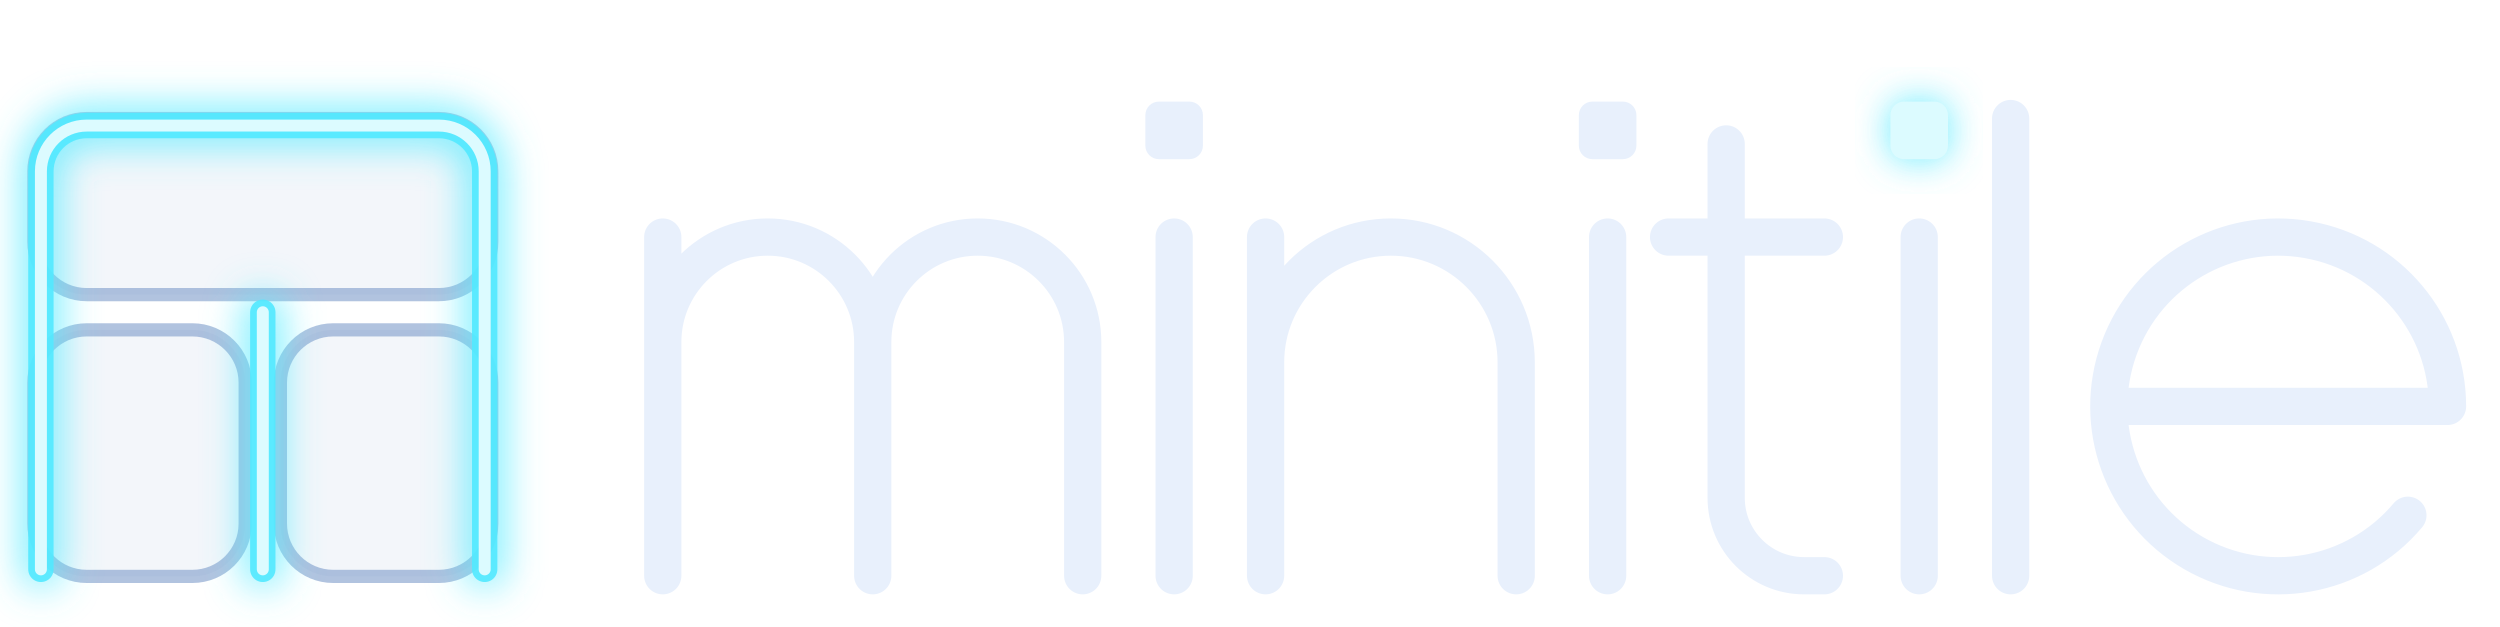
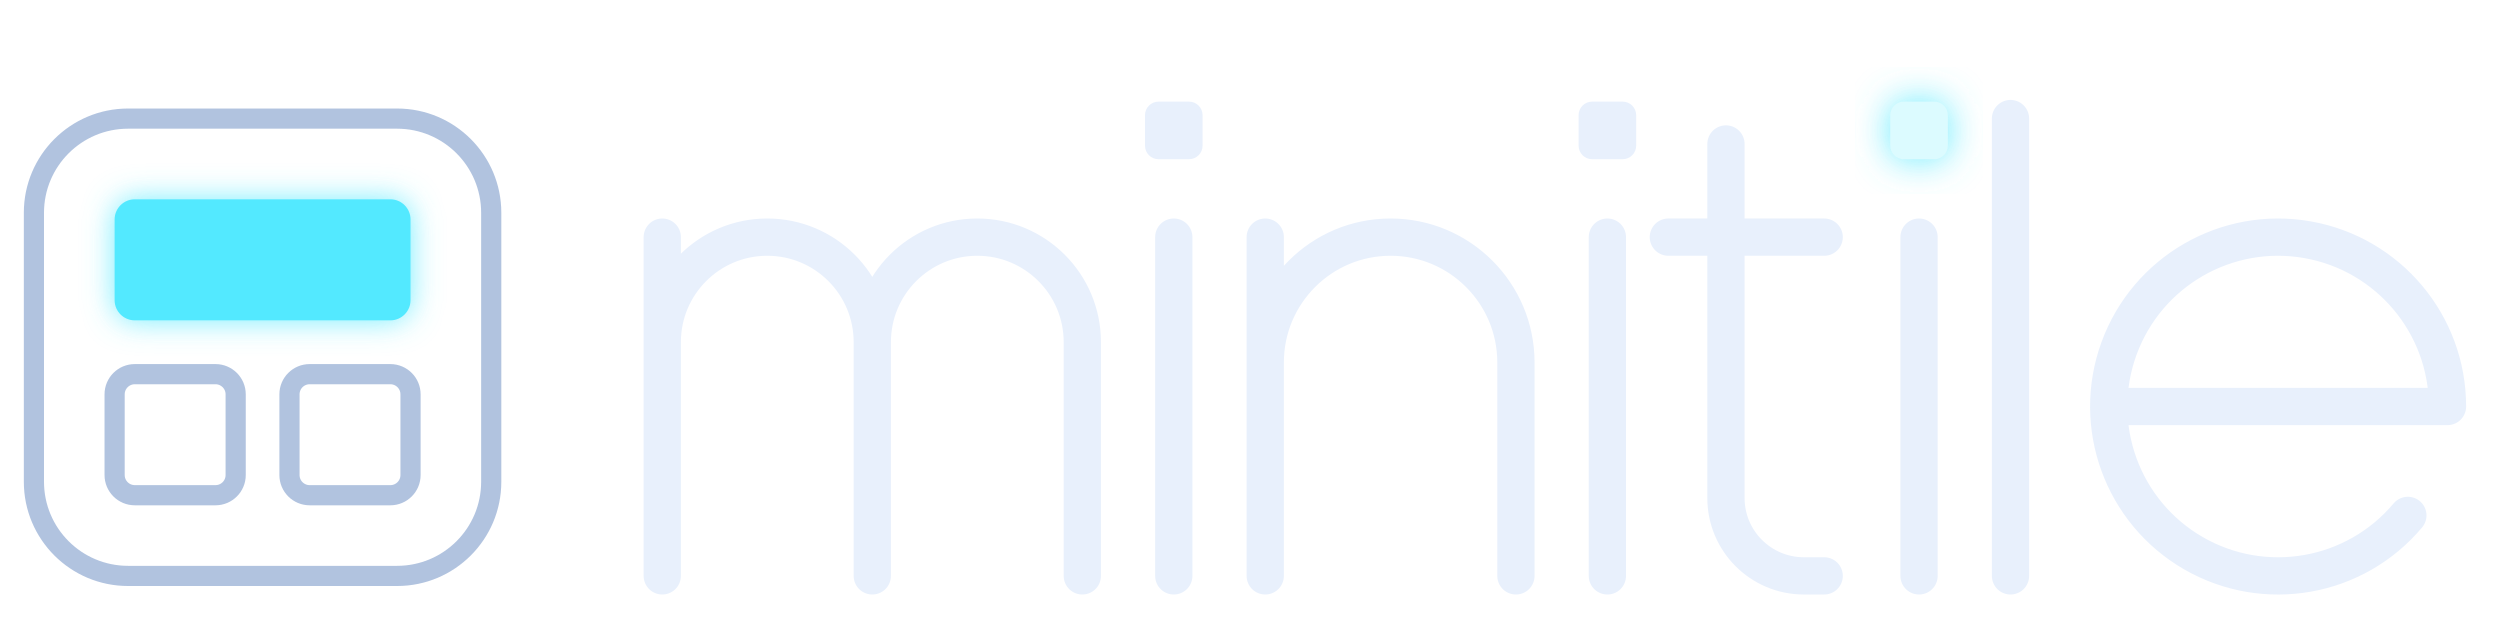
- <svg xmlns="http://www.w3.org/2000/svg" width="590.56" height="148" viewBox="0 0 147.64 37" fill="none">
-   <g transform="translate(-1.12 3.88) scale(1.04)">
+ <svg xmlns="http://www.w3.org/2000/svg" width="590.4" height="148" viewBox="0 0 147.6 37" fill="none">
+   <g transform="translate(-0.38 4.62) scale(0.7941176)">
    <defs>
      <filter id="lockup-halo" x="-60%" y="-60%" width="220%" height="220%">
        <feGaussianBlur stdDeviation="1.1" />
      </filter>
    </defs>
-     <rect x="3" y="3" width="26" height="10" rx="3" fill="#7d9cc9" fill-opacity=".09" stroke="#7d9cc9" stroke-opacity=".6" stroke-width=".75" />
-     <rect x="3" y="15" width="12" height="14" rx="3" fill="#7d9cc9" fill-opacity=".09" stroke="#7d9cc9" stroke-opacity=".6" stroke-width=".75" />
-     <rect x="17" y="15" width="12" height="14" rx="3" fill="#7d9cc9" fill-opacity=".09" stroke="#7d9cc9" stroke-opacity=".6" stroke-width=".75" />
-     <path d="M3.4 28.6V6A2.6 2.6 0 0 1 6 3.4H26A2.6 2.6 0 0 1 28.6 6V28.6M16 14V28.6" fill="none" stroke-linecap="round" stroke-linejoin="round" stroke="#53e9ff" stroke-width="2.16" stroke-opacity=".8" filter="url(#lockup-halo)" />
-     <path d="M3.4 28.6V6A2.6 2.6 0 0 1 6 3.4H26A2.6 2.6 0 0 1 28.6 6V28.6M16 14V28.6" fill="none" stroke-linecap="round" stroke-linejoin="round" stroke="#53e9ff" stroke-width="1.44" stroke-opacity=".9" />
-     <path d="M3.4 28.6V6A2.6 2.6 0 0 1 6 3.4H26A2.6 2.6 0 0 1 28.6 6V28.6M16 14V28.6" fill="none" stroke-linecap="round" stroke-linejoin="round" stroke="#dcfbff" stroke-width="0.68" />
+     <rect x="3" y="3" width="34" height="34" rx="7" fill="none" stroke="#7d9cc9" stroke-opacity=".6" stroke-width="1.5" />
+     <rect x="9" y="22" width="9" height="9" rx="1.5" fill="none" stroke="#7d9cc9" stroke-opacity=".6" stroke-width="1.5" />
+     <rect x="22" y="22" width="9" height="9" rx="1.5" fill="none" stroke="#7d9cc9" stroke-opacity=".6" stroke-width="1.5" />
+     <rect x="9" y="9" width="22" height="9" rx="1.5" fill="#53e9ff" opacity=".8" filter="url(#lockup-halo)" />
+     <rect x="9" y="9" width="22" height="9" rx="1.5" fill="#53e9ff" />
  </g>
-   <g transform="translate(38.04 0)">
+   <g transform="translate(38 0)">
    <defs>
      <filter id="word-halo" x="-60%" y="-60%" width="220%" height="220%">
        <feGaussianBlur stdDeviation="1.1" />
      </filter>
    </defs>
    <path d="M1.1 14V34M1.1 34V20.2A6.2 6.2 0 0 1 13.5 20.2V34M13.5 34V20.2A6.2 6.2 0 0 1 25.9 20.2V34M31.3 34V14M36.7 14V34M36.7 34V21.4A7.4 7.4 0 0 1 51.5 21.4V34M56.9 34V14M63.9 8.5V29.4A4.6 4.6 0 0 0 68.5 34H69.7M60.5 14H69.7M75.3 34V14M80.7 34V7M86.5 24H106.5A10 10 0 1 0 104.16 30.43" stroke="#e8f0fc" stroke-width="2.2" stroke-linecap="round" stroke-linejoin="round" />
    <rect x="29.6" y="6" width="3.4" height="3.4" rx=".8" fill="#e8f0fc" />
    <rect x="55.2" y="6" width="3.4" height="3.4" rx=".8" fill="#e8f0fc" />
    <rect x="73.6" y="6" width="3.4" height="3.4" rx=".8" fill="#53e9ff" filter="url(#word-halo)" opacity=".9" />
    <rect x="73.6" y="6" width="3.4" height="3.4" rx=".8" fill="#dcfbff" />
  </g>
</svg>
